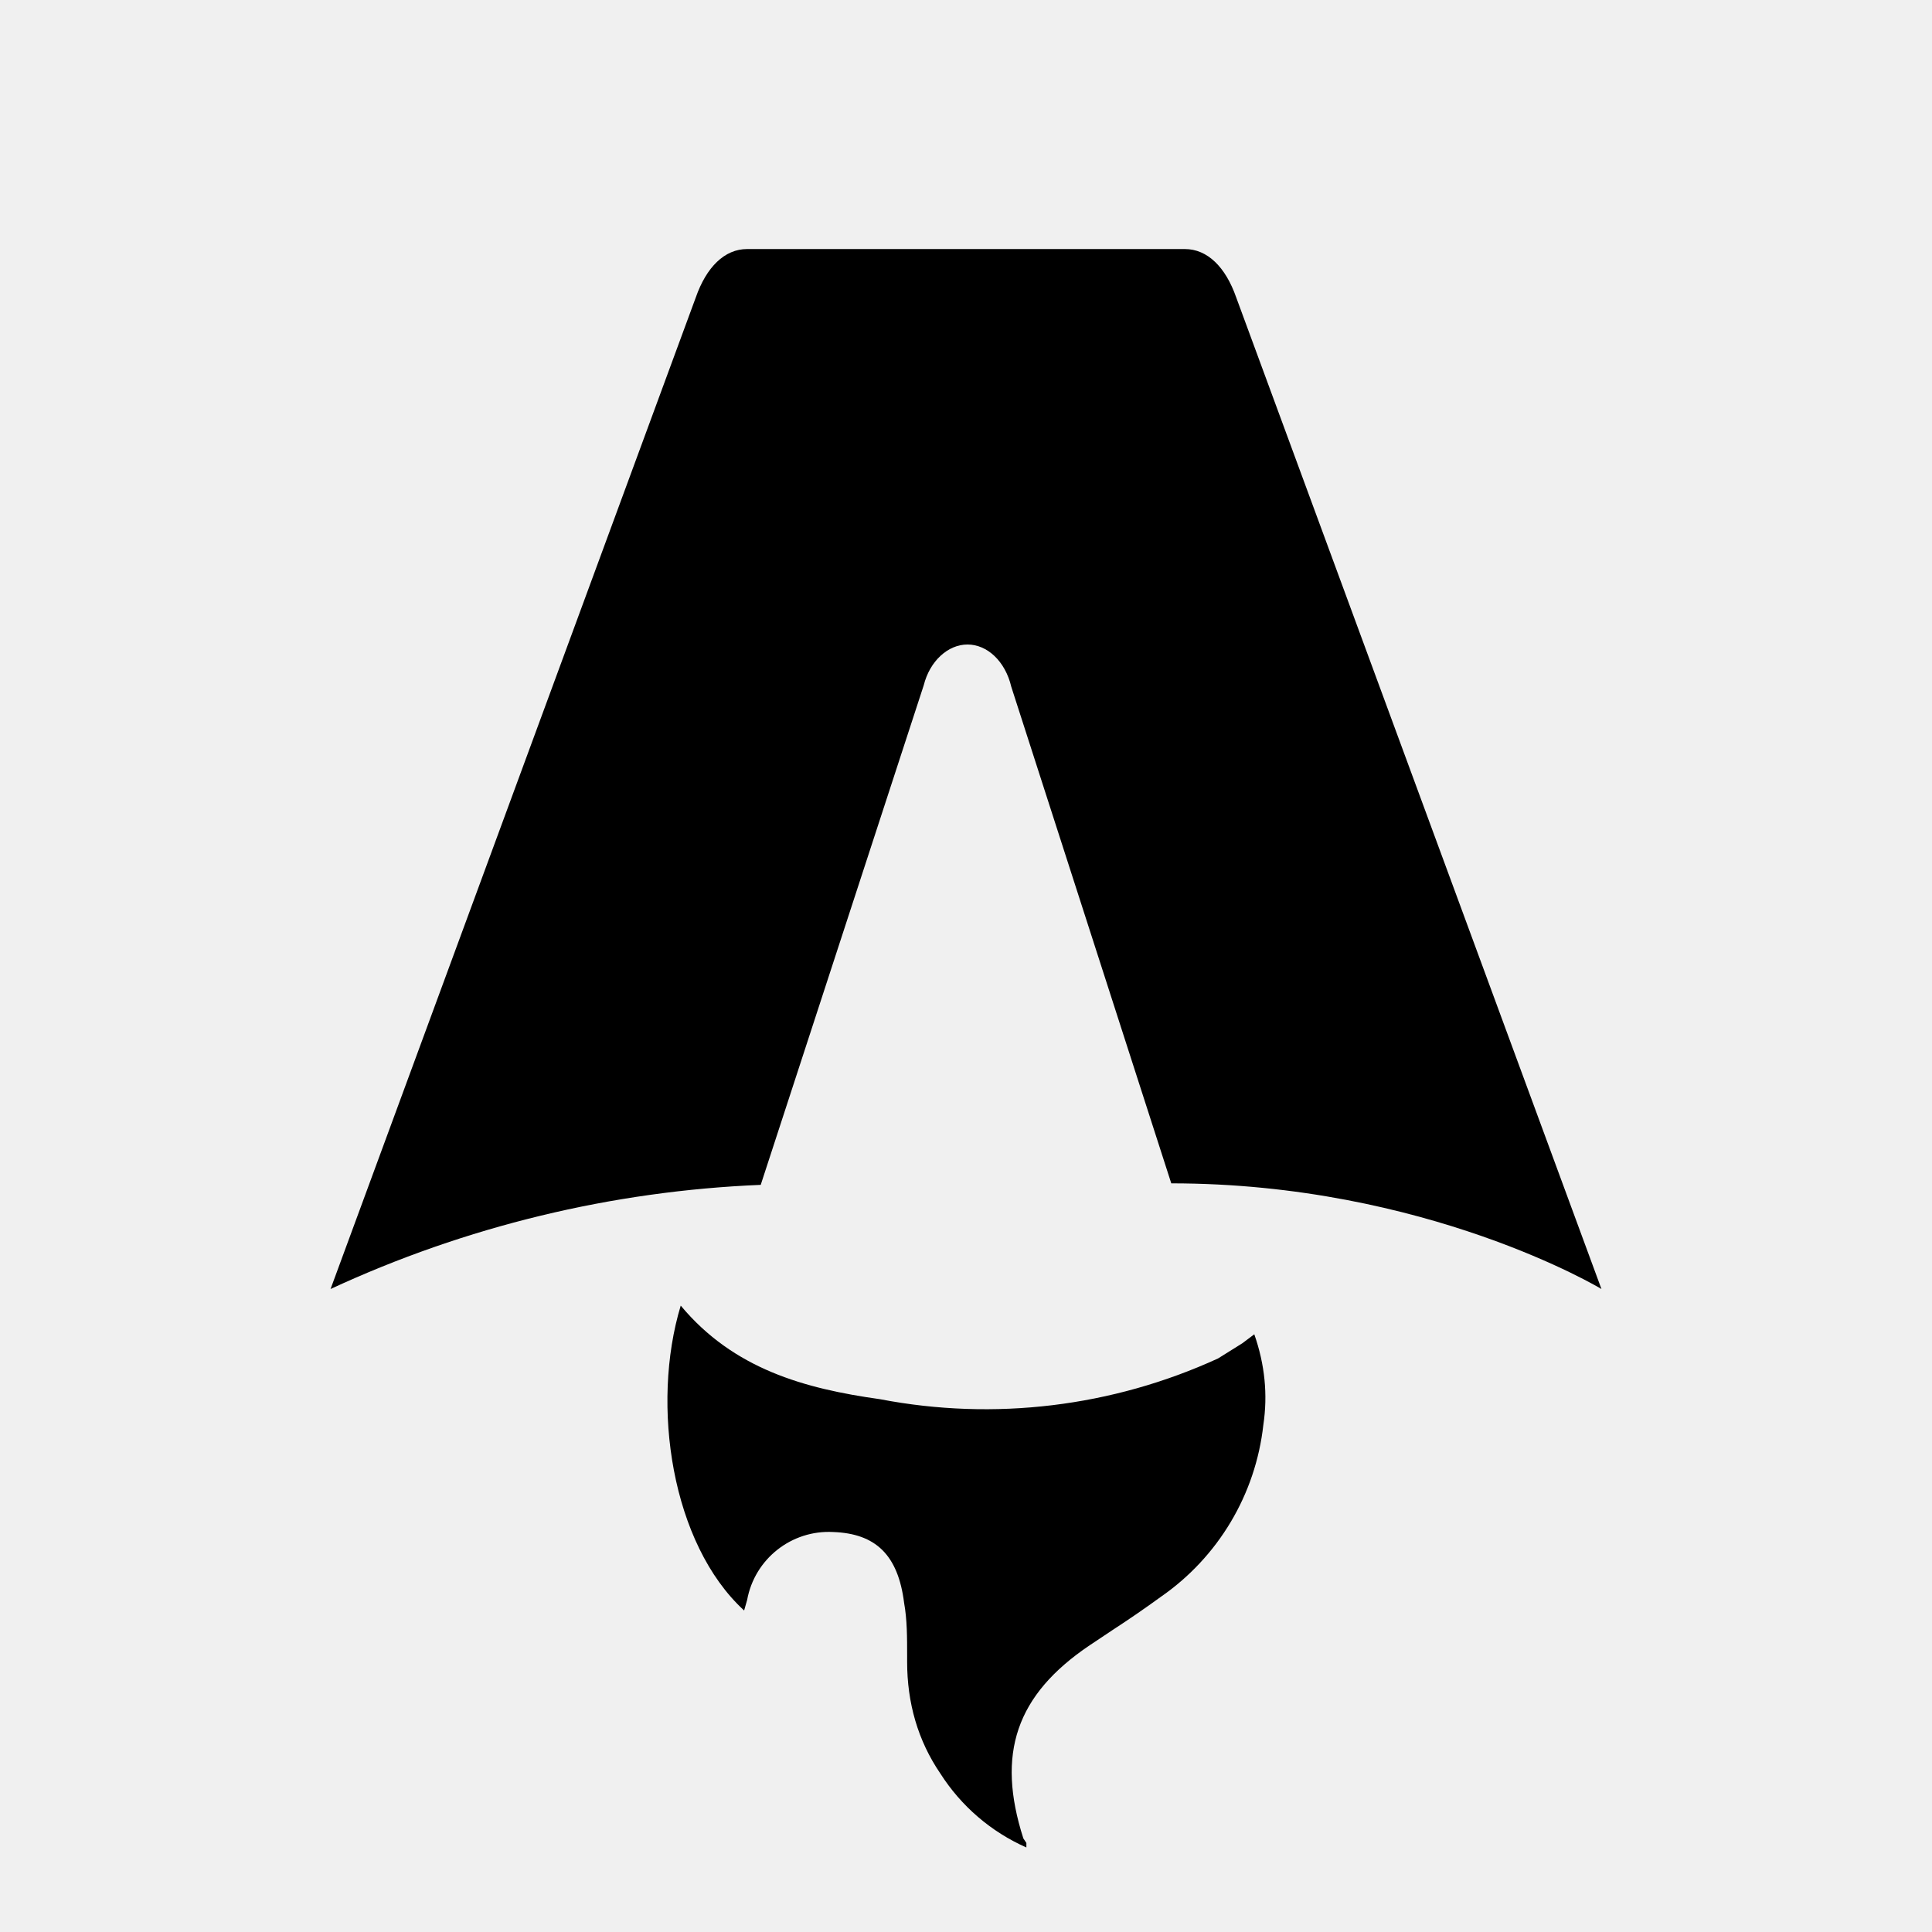
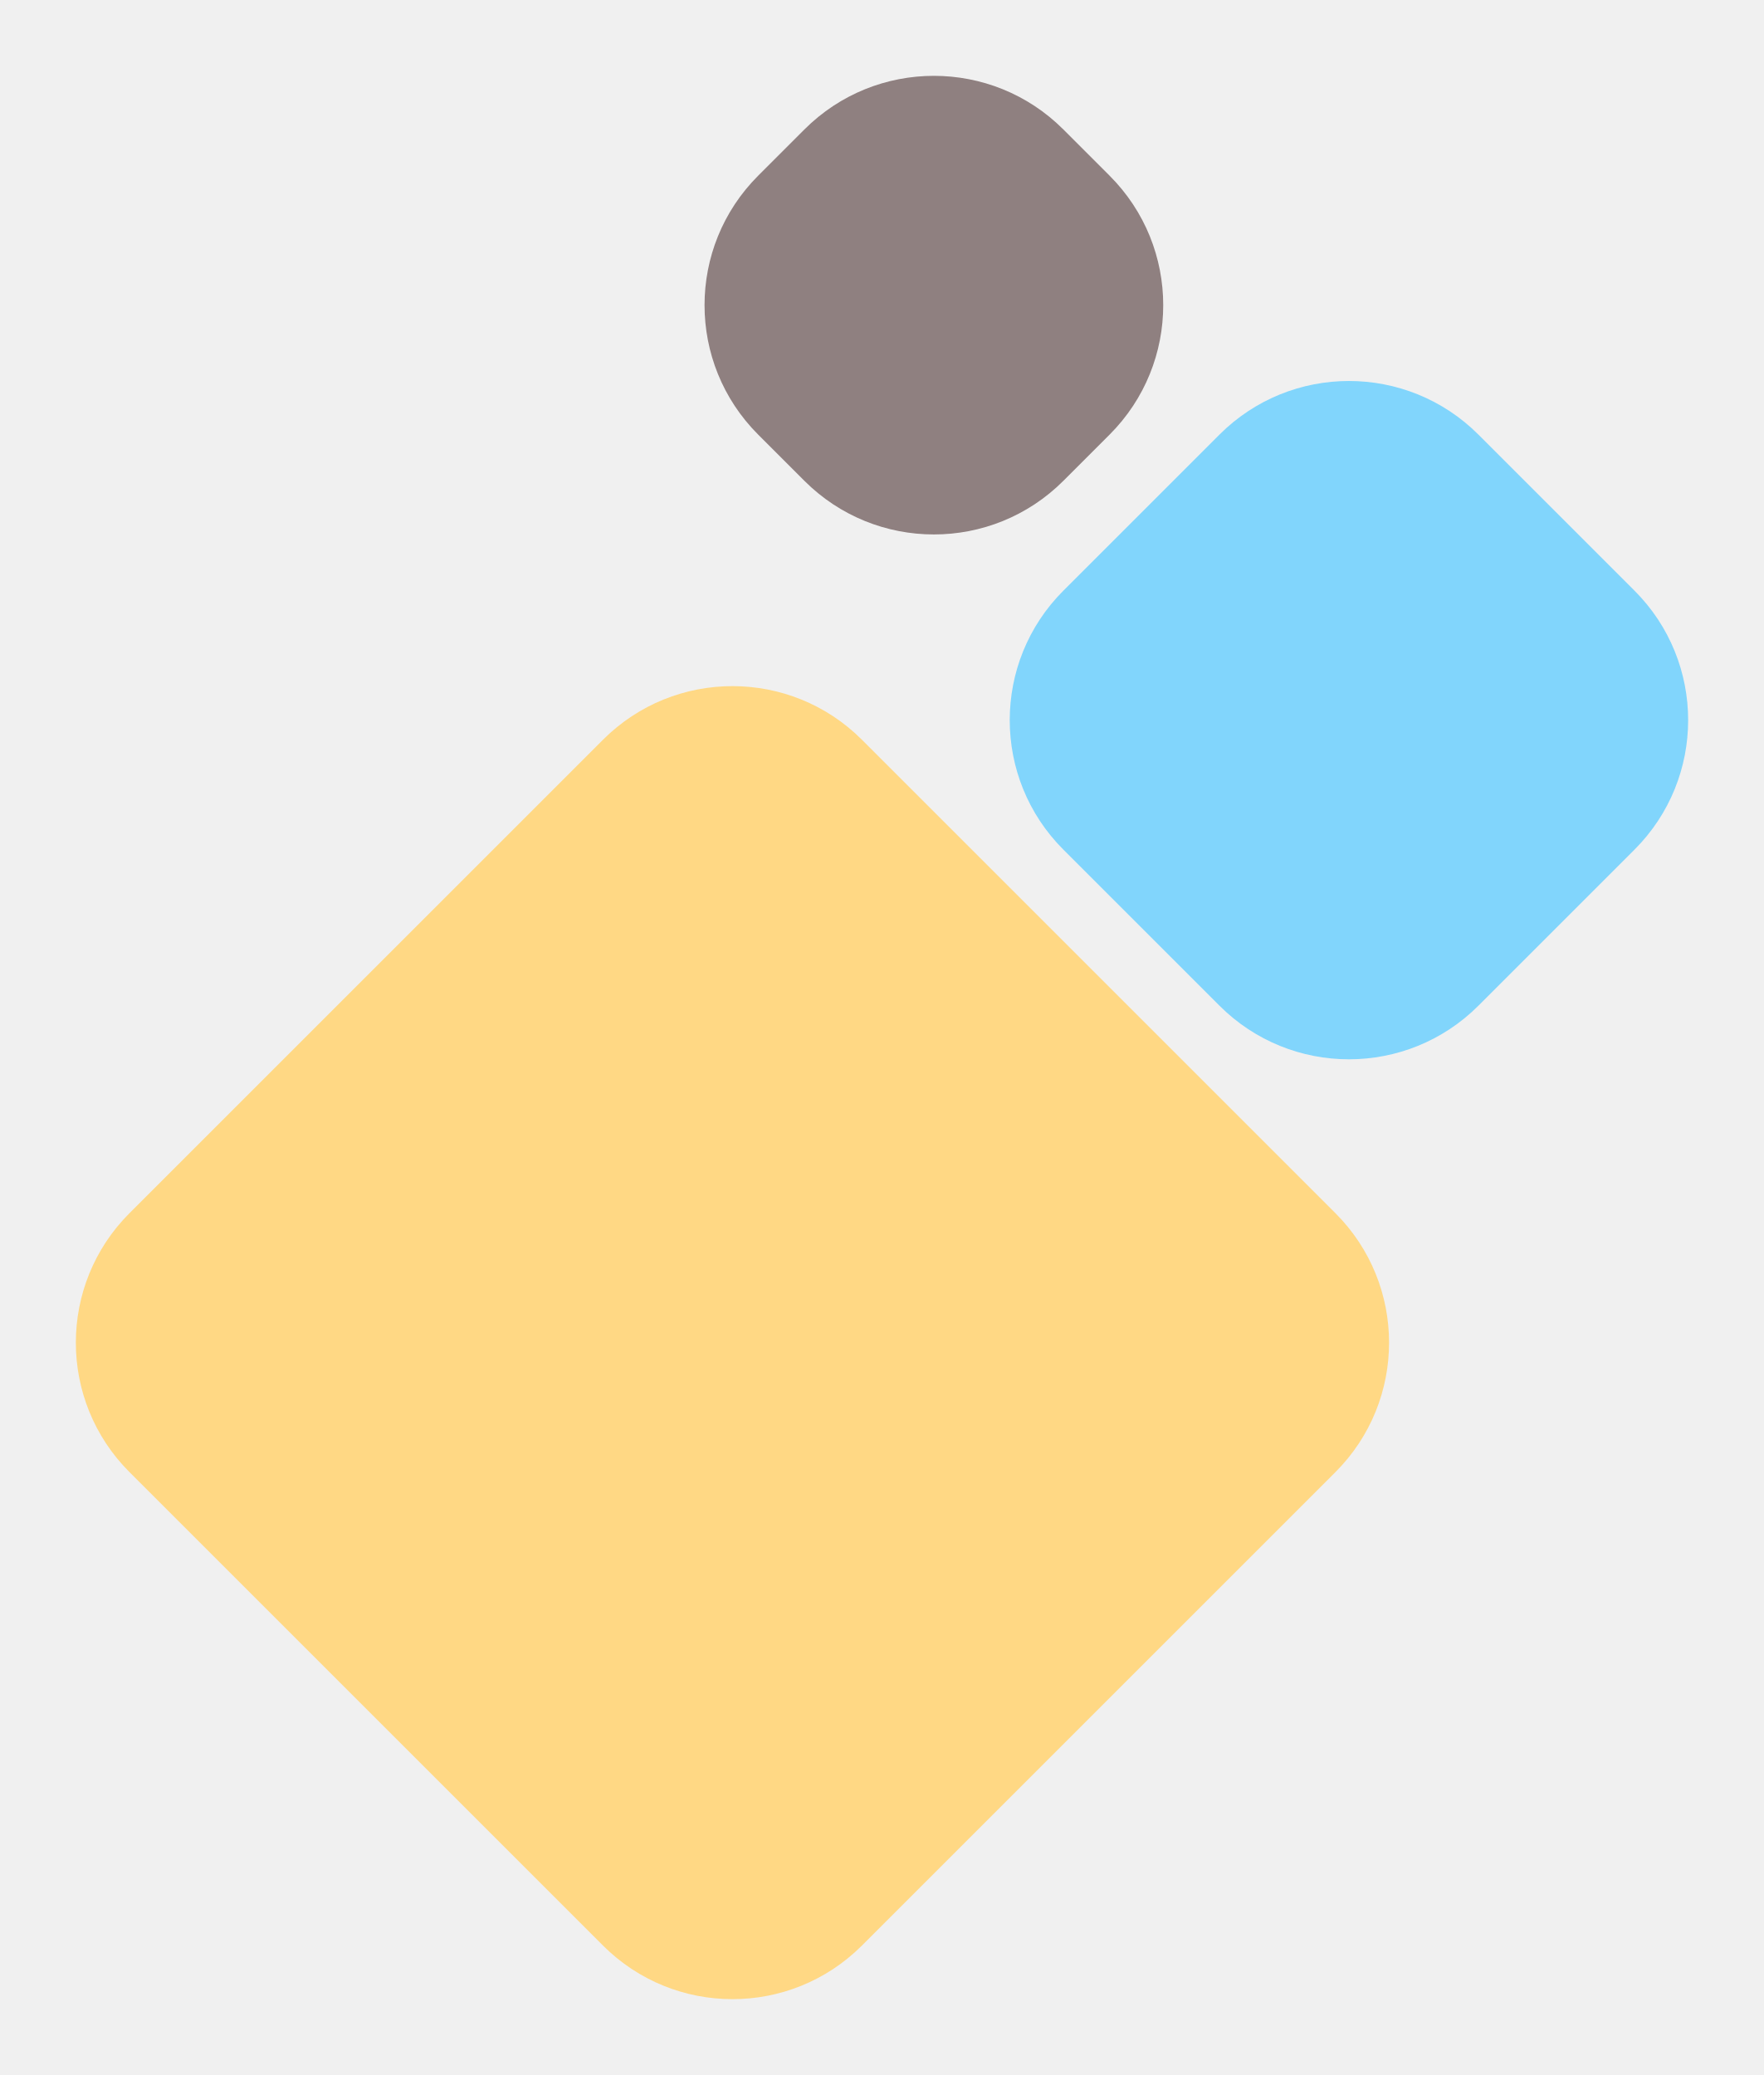
- <svg xmlns="http://www.w3.org/2000/svg" fill="none" viewBox="0 0 128 128">
-   <path d="M50.4 78.5a75.1 75.1 0 0 0-28.5 6.9l24.2-65.7c.7-2 1.9-3.2 3.4-3.2h29c1.5 0 2.7 1.2 3.4 3.2l24.2 65.7s-11.6-7-28.5-7L67 45.5c-.4-1.7-1.6-2.8-2.9-2.8-1.3 0-2.5 1.1-2.9 2.7L50.4 78.5Zm-1.1 28.2Zm-4.2-20.2c-2 6.6-.6 15.8 4.2 20.2a17.5 17.5 0 0 1 .2-.7 5.5 5.5 0 0 1 5.7-4.5c2.8.1 4.3 1.5 4.7 4.7.2 1.1.2 2.3.2 3.5v.4c0 2.7.7 5.2 2.2 7.4a13 13 0 0 0 5.7 4.9v-.3l-.2-.3c-1.8-5.6-.5-9.5 4.4-12.8l1.5-1a73 73 0 0 0 3.2-2.2 16 16 0 0 0 6.8-11.4c.3-2 .1-4-.6-6l-.8.6-1.6 1a37 37 0 0 1-22.4 2.7c-5-.7-9.7-2-13.2-6.2Z" />
-   <style>
-         path { fill: #000; }
-         @media (prefers-color-scheme: dark) {
-             path { fill: #FFF; }
-         }
-     </style>
+ <svg xmlns="http://www.w3.org/2000/svg" width="289" height="340" viewBox="0 0 289 340" fill="none">
+   <path d="M98.787 121.213C110.503 109.497 129.497 109.497 141.213 121.213L218.787 198.787C230.503 210.503 230.503 229.497 218.787 241.213L141.213 318.787C129.497 330.503 110.503 330.503 98.787 318.787L21.213 241.213C9.497 229.497 9.497 210.503 21.213 198.787L98.787 121.213Z" fill="#FFD884" />
+   <path d="M199.787 71.213C211.503 59.498 230.497 59.498 242.213 71.213L267.787 96.787C279.503 108.503 279.503 127.497 267.787 139.213L242.213 164.787C230.497 176.503 211.503 176.503 199.787 164.787L174.213 139.213C162.497 127.497 162.497 108.503 174.213 96.787L199.787 71.213Z" fill="#81D5FC" />
+   <path d="M131.787 21.213C143.503 9.497 162.497 9.497 174.213 21.213L181.787 28.787C193.503 40.502 193.503 59.498 181.787 71.213L174.213 78.787C162.497 90.502 143.503 90.502 131.787 78.787L124.213 71.213C112.497 59.498 112.497 40.502 124.213 28.787L131.787 21.213Z" fill="#8F8080" />
</svg>
